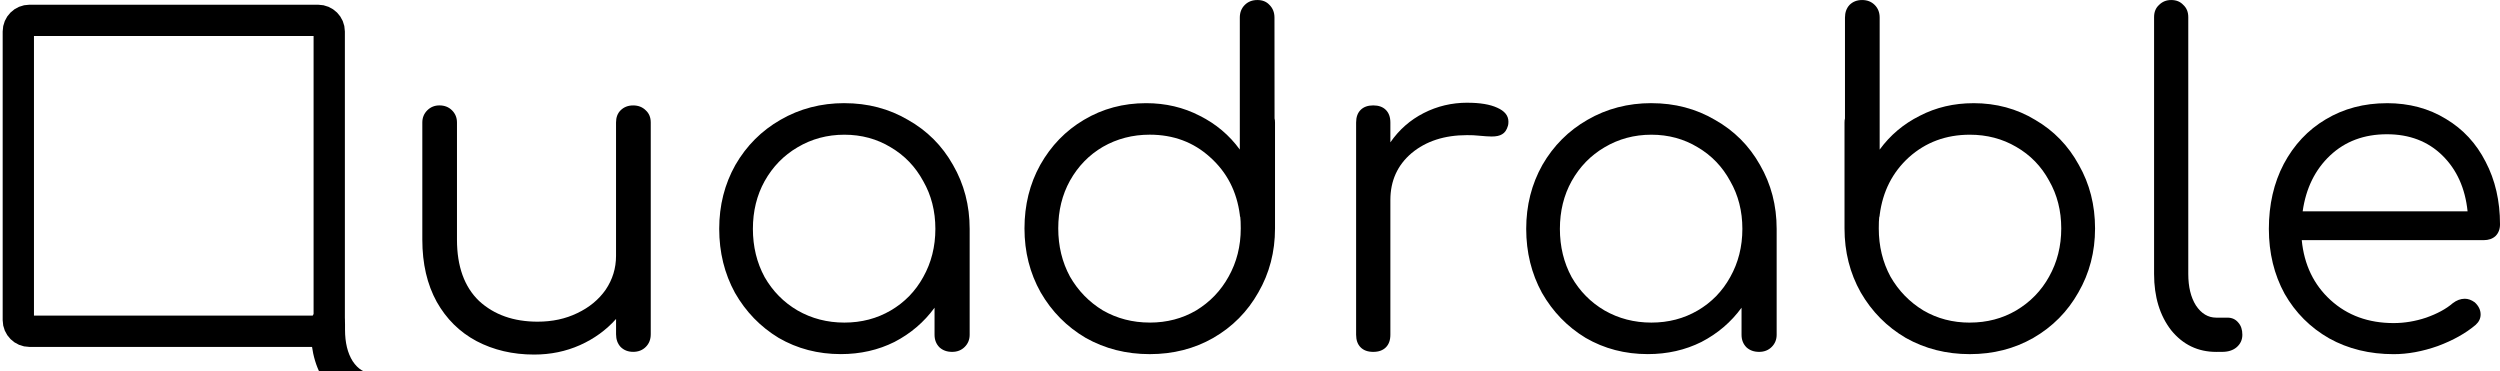
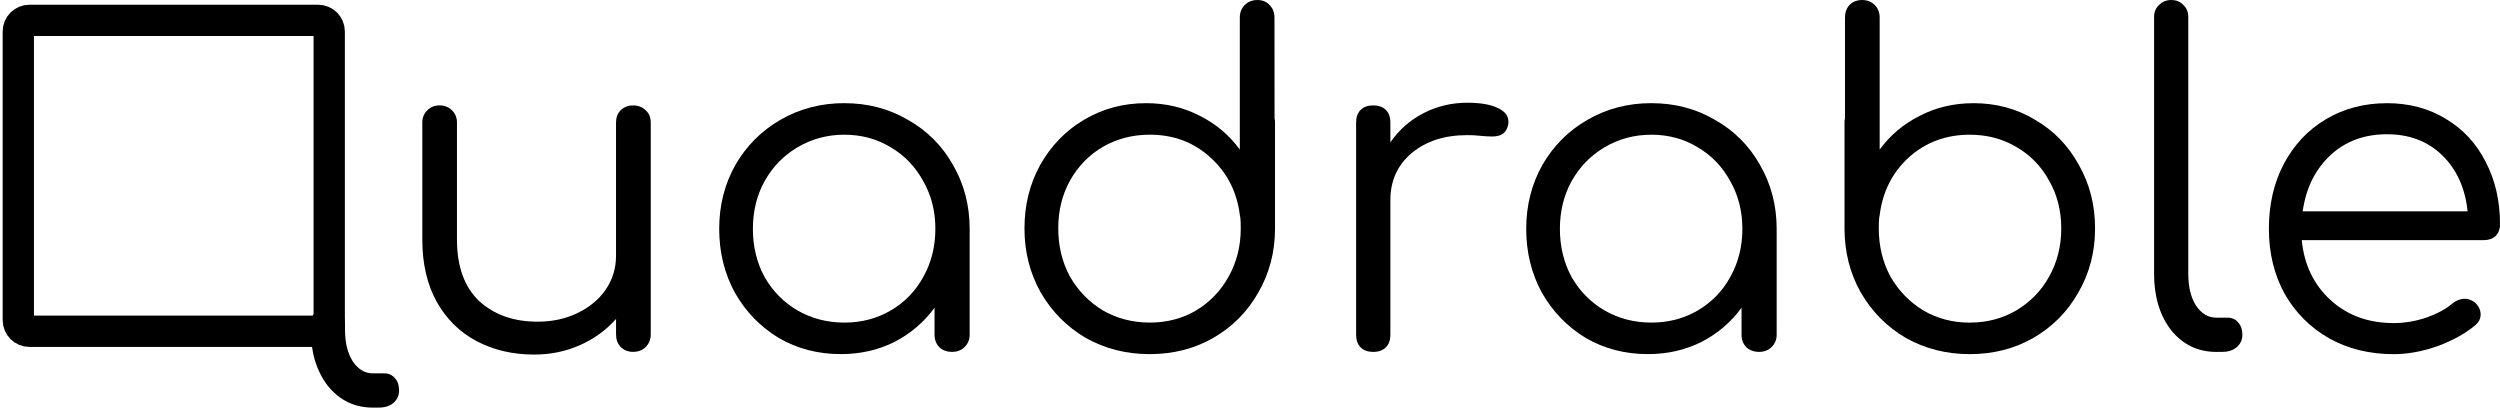
- <svg xmlns="http://www.w3.org/2000/svg" id="svg8" version="1.1" viewBox="0 0 169.153 25.078" height="94.782" width="639.32">
+ <svg xmlns="http://www.w3.org/2000/svg" width="639.32" height="105.782" viewBox="0 0 169.153 27.988" version="1.1" id="svg8">
  <defs id="defs2" />
-   <g transform="translate(-30.2926,-48.98332)" id="layer1">
-     <rect ry="0.752" y="50.361" x="31.531" height="21.037" width="21.037" id="rect851" style="fill:none;fill-opacity:1;stroke:#000000;stroke-width:2.117;stroke-linecap:round;stroke-linejoin:round;stroke-miterlimit:4;stroke-dasharray:none;stroke-dashoffset:0;stroke-opacity:1" />
-     <g transform="matrix(1.934911,0,0,1.934911,-28.11361,-45.79504)" id="text817-8" style="font-style:normal;font-weight:normal;font-size:15.756px;line-height:1.25;font-family:sans-serif;letter-spacing:0px;word-spacing:0px;fill:#000000;fill-opacity:1;stroke:none;stroke-width:0.394" aria-label="uadrable">
-       <path id="path905" style="font-style:normal;font-variant:normal;font-weight:normal;font-stretch:normal;font-size:15.756px;font-family:Comfortaa;-inkscape-font-specification:'Comfortaa, Normal';font-variant-ligatures:normal;font-variant-caps:normal;font-variant-numeric:normal;font-feature-settings:normal;text-align:start;writing-mode:lr-tb;text-anchor:start;stroke-width:0.394" d="m 52.327,52.67 q 0.268,0 0.441,0.173 0.173,0.158 0.173,0.425 v 7.405 q 0,0.268 -0.173,0.441 -0.173,0.173 -0.441,0.173 -0.268,0 -0.441,-0.173 -0.158,-0.173 -0.158,-0.441 v -0.536 q -0.52,0.583 -1.26,0.914 -0.741,0.331 -1.607,0.331 -1.119,0 -2.017,-0.473 -0.882,-0.473 -1.387,-1.371 -0.504,-0.914 -0.504,-2.174 v -4.097 q 0,-0.252 0.173,-0.425 0.173,-0.173 0.425,-0.173 0.268,0 0.441,0.173 0.173,0.173 0.173,0.425 v 4.097 q 0,1.402 0.772,2.143 0.788,0.725 2.048,0.725 0.772,0 1.387,-0.299 0.63,-0.299 0.993,-0.819 0.362,-0.536 0.362,-1.182 v -4.664 q 0,-0.268 0.158,-0.425 0.173,-0.173 0.441,-0.173 z" />
-       <path id="path907" style="font-style:normal;font-variant:normal;font-weight:normal;font-stretch:normal;font-size:15.756px;font-family:Comfortaa;-inkscape-font-specification:'Comfortaa, Normal';font-variant-ligatures:normal;font-variant-caps:normal;font-variant-numeric:normal;font-feature-settings:normal;text-align:start;writing-mode:lr-tb;text-anchor:start;stroke-width:0.394" d="m 59.712,52.591 q 1.229,0 2.222,0.583 1.008,0.567 1.576,1.576 0.583,1.008 0.583,2.237 v 3.703 q 0,0.252 -0.173,0.425 -0.173,0.173 -0.441,0.173 -0.268,0 -0.441,-0.158 -0.173,-0.173 -0.173,-0.441 v -0.945 q -0.551,0.756 -1.402,1.197 -0.851,0.425 -1.875,0.425 -1.197,0 -2.174,-0.567 -0.961,-0.583 -1.528,-1.576 -0.551,-1.008 -0.551,-2.237 0,-1.229 0.567,-2.237 0.583,-1.008 1.576,-1.576 1.008,-0.583 2.237,-0.583 z m 0,7.673 q 0.898,0 1.623,-0.425 0.725,-0.425 1.134,-1.166 0.425,-0.756 0.425,-1.686 0,-0.93 -0.425,-1.67 -0.41,-0.756 -1.134,-1.182 -0.725,-0.441 -1.623,-0.441 -0.898,0 -1.639,0.441 -0.725,0.425 -1.15,1.182 -0.41,0.741 -0.41,1.67 0,0.93 0.41,1.686 0.425,0.741 1.15,1.166 0.741,0.425 1.639,0.425 z" />
-       <path id="path909" style="font-style:normal;font-variant:normal;font-weight:normal;font-stretch:normal;font-size:15.756px;font-family:Comfortaa;-inkscape-font-specification:'Comfortaa, Normal';font-variant-ligatures:normal;font-variant-caps:normal;font-variant-numeric:normal;font-feature-settings:normal;text-align:start;writing-mode:lr-tb;text-anchor:start;stroke-width:0.394" d="m 74.755,53.127 q 0.016,0.047 0.016,0.142 v 3.703 q 0,1.229 -0.583,2.237 -0.567,1.008 -1.576,1.591 -0.993,0.567 -2.222,0.567 -1.229,0 -2.237,-0.567 -0.993,-0.583 -1.576,-1.591 -0.567,-1.008 -0.567,-2.237 0,-1.229 0.551,-2.222 0.567,-1.008 1.528,-1.576 0.977,-0.583 2.174,-0.583 1.024,0 1.875,0.441 0.851,0.425 1.402,1.182 V 49.598 q 0,-0.268 0.173,-0.441 0.173,-0.173 0.441,-0.173 0.268,0 0.425,0.173 0.173,0.173 0.173,0.441 z m -4.364,7.137 q 0.898,0 1.623,-0.425 0.725,-0.441 1.134,-1.182 0.425,-0.756 0.425,-1.686 0,-0.268 -0.016,-0.394 -0.016,-0.032 -0.016,-0.079 -0.158,-1.229 -1.04,-2.017 -0.867,-0.788 -2.111,-0.788 -0.898,0 -1.639,0.425 -0.725,0.425 -1.15,1.182 -0.41,0.741 -0.41,1.67 0,0.93 0.41,1.686 0.425,0.741 1.15,1.182 0.741,0.425 1.639,0.425 z" />
-       <path id="path911" style="font-style:normal;font-variant:normal;font-weight:normal;font-stretch:normal;font-size:15.756px;font-family:Comfortaa;-inkscape-font-specification:'Comfortaa, Normal';font-variant-ligatures:normal;font-variant-caps:normal;font-variant-numeric:normal;font-feature-settings:normal;text-align:start;writing-mode:lr-tb;text-anchor:start;stroke-width:0.394" d="m 81.499,52.576 q 0.662,0 1.04,0.173 0.394,0.173 0.394,0.488 0,0.095 -0.016,0.142 -0.063,0.221 -0.205,0.299 -0.126,0.079 -0.362,0.079 -0.142,0 -0.488,-0.032 -0.126,-0.016 -0.378,-0.016 -1.182,0 -1.938,0.63 -0.741,0.63 -0.741,1.639 v 4.711 q 0,0.284 -0.158,0.441 -0.158,0.158 -0.441,0.158 -0.284,0 -0.441,-0.158 -0.158,-0.158 -0.158,-0.441 v -7.421 q 0,-0.284 0.158,-0.441 0.158,-0.158 0.441,-0.158 0.284,0 0.441,0.158 0.158,0.158 0.158,0.441 v 0.693 q 0.457,-0.662 1.166,-1.024 0.709,-0.362 1.528,-0.362 z" />
-       <path id="path913" style="font-style:normal;font-variant:normal;font-weight:normal;font-stretch:normal;font-size:15.756px;font-family:Comfortaa;-inkscape-font-specification:'Comfortaa, Normal';font-variant-ligatures:normal;font-variant-caps:normal;font-variant-numeric:normal;font-feature-settings:normal;text-align:start;writing-mode:lr-tb;text-anchor:start;stroke-width:0.394" d="m 87.932,52.591 q 1.229,0 2.222,0.583 1.008,0.567 1.576,1.576 0.583,1.008 0.583,2.237 v 3.703 q 0,0.252 -0.173,0.425 -0.173,0.173 -0.441,0.173 -0.268,0 -0.441,-0.158 -0.173,-0.173 -0.173,-0.441 v -0.945 q -0.551,0.756 -1.402,1.197 -0.851,0.425 -1.875,0.425 -1.197,0 -2.174,-0.567 -0.961,-0.583 -1.528,-1.576 -0.551,-1.008 -0.551,-2.237 0,-1.229 0.567,-2.237 0.583,-1.008 1.576,-1.576 1.008,-0.583 2.237,-0.583 z m 0,7.673 q 0.898,0 1.623,-0.425 0.725,-0.425 1.134,-1.166 0.425,-0.756 0.425,-1.686 0,-0.93 -0.425,-1.67 -0.41,-0.756 -1.134,-1.182 -0.725,-0.441 -1.623,-0.441 -0.898,0 -1.639,0.441 -0.725,0.425 -1.15,1.182 -0.41,0.741 -0.41,1.67 0,0.93 0.41,1.686 0.425,0.741 1.15,1.166 0.741,0.425 1.639,0.425 z" />
-       <path id="path915" style="font-style:normal;font-variant:normal;font-weight:normal;font-stretch:normal;font-size:15.756px;font-family:Comfortaa;-inkscape-font-specification:'Comfortaa, Normal';font-variant-ligatures:normal;font-variant-caps:normal;font-variant-numeric:normal;font-feature-settings:normal;text-align:start;writing-mode:lr-tb;text-anchor:start;stroke-width:0.394" d="m 99.193,52.591 q 1.197,0 2.159,0.583 0.977,0.567 1.528,1.576 0.567,0.993 0.567,2.222 0,1.229 -0.583,2.237 -0.567,1.008 -1.576,1.591 -0.993,0.567 -2.222,0.567 -1.229,0 -2.237,-0.567 -0.993,-0.583 -1.576,-1.591 -0.567,-1.008 -0.567,-2.237 v -3.703 q 0,-0.095 0.016,-0.142 V 49.598 q 0,-0.268 0.158,-0.441 0.173,-0.173 0.441,-0.173 0.268,0 0.441,0.173 0.173,0.173 0.173,0.441 v 4.617 q 0.551,-0.756 1.402,-1.182 0.851,-0.441 1.875,-0.441 z m -0.126,7.673 q 0.898,0 1.623,-0.425 0.741,-0.441 1.15,-1.182 0.425,-0.756 0.425,-1.686 0,-0.93 -0.425,-1.67 -0.41,-0.756 -1.15,-1.182 -0.725,-0.425 -1.623,-0.425 -1.245,0 -2.127,0.788 -0.867,0.788 -1.024,2.017 0,0.047 -0.016,0.079 -0.016,0.126 -0.016,0.394 0,0.93 0.41,1.686 0.425,0.741 1.15,1.182 0.725,0.425 1.623,0.425 z" />
-       <path id="path917" style="font-style:normal;font-variant:normal;font-weight:normal;font-stretch:normal;font-size:15.756px;font-family:Comfortaa;-inkscape-font-specification:'Comfortaa, Normal';font-variant-ligatures:normal;font-variant-caps:normal;font-variant-numeric:normal;font-feature-settings:normal;text-align:start;writing-mode:lr-tb;text-anchor:start;stroke-width:0.394" d="m 107.686,61.289 q -0.961,0 -1.576,-0.756 -0.599,-0.772 -0.599,-1.97 v -8.981 q 0,-0.268 0.173,-0.425 0.173,-0.173 0.425,-0.173 0.268,0 0.425,0.173 0.173,0.158 0.173,0.425 V 58.563 q 0,0.678 0.268,1.103 0.284,0.425 0.709,0.425 h 0.394 q 0.236,0 0.378,0.173 0.142,0.158 0.142,0.425 0,0.268 -0.205,0.441 -0.189,0.158 -0.504,0.158 z" />
-       <path id="path919" style="font-style:normal;font-variant:normal;font-weight:normal;font-stretch:normal;font-size:15.756px;font-family:Comfortaa;-inkscape-font-specification:'Comfortaa, Normal';font-variant-ligatures:normal;font-variant-caps:normal;font-variant-numeric:normal;font-feature-settings:normal;text-align:start;writing-mode:lr-tb;text-anchor:start;stroke-width:0.394" d="m 113.653,52.591 q 1.166,0 2.064,0.551 0.898,0.536 1.387,1.497 0.504,0.961 0.504,2.19 0,0.252 -0.158,0.41 -0.158,0.142 -0.41,0.142 h -6.365 q 0.126,1.292 1.008,2.096 0.882,0.804 2.206,0.804 0.567,0 1.134,-0.189 0.583,-0.205 0.93,-0.504 0.205,-0.158 0.425,-0.158 0.173,0 0.347,0.126 0.205,0.189 0.205,0.425 0,0.205 -0.173,0.362 -0.52,0.441 -1.324,0.741 -0.804,0.284 -1.544,0.284 -1.26,0 -2.253,-0.551 -0.993,-0.567 -1.56,-1.56 -0.551,-1.008 -0.551,-2.269 0,-1.276 0.52,-2.269 0.536,-1.008 1.465,-1.56 0.945,-0.567 2.143,-0.567 z m 0,1.087 q -1.197,0 -1.985,0.741 -0.788,0.741 -0.961,1.954 h 5.767 q -0.126,-1.213 -0.882,-1.954 -0.756,-0.741 -1.938,-0.741 z" />
-       <path d="m 43.229,63.237 c -0.641,0 -1.166,-0.252 -1.576,-0.756 -0.399,-0.515 -0.599,-1.171 -0.599,-1.97 v -0.195 c 0,-0.179 0.058,-0.32 0.173,-0.425 0.116,-0.116 0.257,-0.173 0.425,-0.173 0.179,0 0.32,0.058 0.425,0.173 0.116,0.105 0.173,0.247 0.173,0.425 v 0.195 c 0,0.452 0.089,0.819 0.268,1.103 0.189,0.284 0.425,0.425 0.709,0.425 h 0.394 c 0.158,0 0.284,0.058 0.378,0.173 0.095,0.105 0.142,0.247 0.142,0.425 0,0.179 -0.068,0.326 -0.205,0.441 -0.126,0.105 -0.294,0.158 -0.504,0.158 z" style="font-style:normal;font-variant:normal;font-weight:normal;font-stretch:normal;font-size:15.756px;line-height:1.25;font-family:Comfortaa;-inkscape-font-specification:'Comfortaa, Normal';font-variant-ligatures:normal;font-variant-caps:normal;font-variant-numeric:normal;font-feature-settings:normal;text-align:start;letter-spacing:0px;word-spacing:0px;writing-mode:lr-tb;text-anchor:start;fill:#000000;fill-opacity:1;stroke:none;stroke-width:0.394" id="path917-5" />
+   <g id="layer1" transform="translate(-30.2926,-48.98332)">
+     <rect style="fill:none;fill-opacity:1;stroke:#000000;stroke-width:2.117;stroke-linecap:round;stroke-linejoin:round;stroke-miterlimit:4;stroke-dasharray:none;stroke-dashoffset:0;stroke-opacity:1" id="rect851" width="21.037" height="21.037" x="31.531" y="50.361" ry="0.752" />
+     <g aria-label="uadrable" style="font-style:normal;font-weight:normal;font-size:15.756px;line-height:1.25;font-family:sans-serif;letter-spacing:0px;word-spacing:0px;fill:#000000;fill-opacity:1;stroke:none;stroke-width:0.394" id="text817-8" transform="matrix(1.934911,0,0,1.934911,-28.11361,-45.79504)">
+       <path d="m 52.327,52.67 q 0.268,0 0.441,0.173 0.173,0.158 0.173,0.425 v 7.405 q 0,0.268 -0.173,0.441 -0.173,0.173 -0.441,0.173 -0.268,0 -0.441,-0.173 -0.158,-0.173 -0.158,-0.441 v -0.536 q -0.52,0.583 -1.26,0.914 -0.741,0.331 -1.607,0.331 -1.119,0 -2.017,-0.473 -0.882,-0.473 -1.387,-1.371 -0.504,-0.914 -0.504,-2.174 v -4.097 q 0,-0.252 0.173,-0.425 0.173,-0.173 0.425,-0.173 0.268,0 0.441,0.173 0.173,0.173 0.173,0.425 v 4.097 q 0,1.402 0.772,2.143 0.788,0.725 2.048,0.725 0.772,0 1.387,-0.299 0.63,-0.299 0.993,-0.819 0.362,-0.536 0.362,-1.182 v -4.664 q 0,-0.268 0.158,-0.425 0.173,-0.173 0.441,-0.173 z" style="font-style:normal;font-variant:normal;font-weight:normal;font-stretch:normal;font-size:15.756px;font-family:Comfortaa;-inkscape-font-specification:'Comfortaa, Normal';font-variant-ligatures:normal;font-variant-caps:normal;font-variant-numeric:normal;font-feature-settings:normal;text-align:start;writing-mode:lr-tb;text-anchor:start;stroke-width:0.394" id="path905" />
+       <path d="m 59.712,52.591 q 1.229,0 2.222,0.583 1.008,0.567 1.576,1.576 0.583,1.008 0.583,2.237 v 3.703 q 0,0.252 -0.173,0.425 -0.173,0.173 -0.441,0.173 -0.268,0 -0.441,-0.158 -0.173,-0.173 -0.173,-0.441 v -0.945 q -0.551,0.756 -1.402,1.197 -0.851,0.425 -1.875,0.425 -1.197,0 -2.174,-0.567 -0.961,-0.583 -1.528,-1.576 -0.551,-1.008 -0.551,-2.237 0,-1.229 0.567,-2.237 0.583,-1.008 1.576,-1.576 1.008,-0.583 2.237,-0.583 z m 0,7.673 q 0.898,0 1.623,-0.425 0.725,-0.425 1.134,-1.166 0.425,-0.756 0.425,-1.686 0,-0.93 -0.425,-1.67 -0.41,-0.756 -1.134,-1.182 -0.725,-0.441 -1.623,-0.441 -0.898,0 -1.639,0.441 -0.725,0.425 -1.15,1.182 -0.41,0.741 -0.41,1.67 0,0.93 0.41,1.686 0.425,0.741 1.15,1.166 0.741,0.425 1.639,0.425 z" style="font-style:normal;font-variant:normal;font-weight:normal;font-stretch:normal;font-size:15.756px;font-family:Comfortaa;-inkscape-font-specification:'Comfortaa, Normal';font-variant-ligatures:normal;font-variant-caps:normal;font-variant-numeric:normal;font-feature-settings:normal;text-align:start;writing-mode:lr-tb;text-anchor:start;stroke-width:0.394" id="path907" />
+       <path d="m 74.755,53.127 q 0.016,0.047 0.016,0.142 v 3.703 q 0,1.229 -0.583,2.237 -0.567,1.008 -1.576,1.591 -0.993,0.567 -2.222,0.567 -1.229,0 -2.237,-0.567 -0.993,-0.583 -1.576,-1.591 -0.567,-1.008 -0.567,-2.237 0,-1.229 0.551,-2.222 0.567,-1.008 1.528,-1.576 0.977,-0.583 2.174,-0.583 1.024,0 1.875,0.441 0.851,0.425 1.402,1.182 V 49.598 q 0,-0.268 0.173,-0.441 0.173,-0.173 0.441,-0.173 0.268,0 0.425,0.173 0.173,0.173 0.173,0.441 z m -4.364,7.137 q 0.898,0 1.623,-0.425 0.725,-0.441 1.134,-1.182 0.425,-0.756 0.425,-1.686 0,-0.268 -0.016,-0.394 -0.016,-0.032 -0.016,-0.079 -0.158,-1.229 -1.04,-2.017 -0.867,-0.788 -2.111,-0.788 -0.898,0 -1.639,0.425 -0.725,0.425 -1.15,1.182 -0.41,0.741 -0.41,1.67 0,0.93 0.41,1.686 0.425,0.741 1.15,1.182 0.741,0.425 1.639,0.425 z" style="font-style:normal;font-variant:normal;font-weight:normal;font-stretch:normal;font-size:15.756px;font-family:Comfortaa;-inkscape-font-specification:'Comfortaa, Normal';font-variant-ligatures:normal;font-variant-caps:normal;font-variant-numeric:normal;font-feature-settings:normal;text-align:start;writing-mode:lr-tb;text-anchor:start;stroke-width:0.394" id="path909" />
+       <path d="m 81.499,52.576 q 0.662,0 1.04,0.173 0.394,0.173 0.394,0.488 0,0.095 -0.016,0.142 -0.063,0.221 -0.205,0.299 -0.126,0.079 -0.362,0.079 -0.142,0 -0.488,-0.032 -0.126,-0.016 -0.378,-0.016 -1.182,0 -1.938,0.63 -0.741,0.63 -0.741,1.639 v 4.711 q 0,0.284 -0.158,0.441 -0.158,0.158 -0.441,0.158 -0.284,0 -0.441,-0.158 -0.158,-0.158 -0.158,-0.441 v -7.421 q 0,-0.284 0.158,-0.441 0.158,-0.158 0.441,-0.158 0.284,0 0.441,0.158 0.158,0.158 0.158,0.441 v 0.693 q 0.457,-0.662 1.166,-1.024 0.709,-0.362 1.528,-0.362 z" style="font-style:normal;font-variant:normal;font-weight:normal;font-stretch:normal;font-size:15.756px;font-family:Comfortaa;-inkscape-font-specification:'Comfortaa, Normal';font-variant-ligatures:normal;font-variant-caps:normal;font-variant-numeric:normal;font-feature-settings:normal;text-align:start;writing-mode:lr-tb;text-anchor:start;stroke-width:0.394" id="path911" />
+       <path d="m 87.932,52.591 q 1.229,0 2.222,0.583 1.008,0.567 1.576,1.576 0.583,1.008 0.583,2.237 v 3.703 q 0,0.252 -0.173,0.425 -0.173,0.173 -0.441,0.173 -0.268,0 -0.441,-0.158 -0.173,-0.173 -0.173,-0.441 v -0.945 q -0.551,0.756 -1.402,1.197 -0.851,0.425 -1.875,0.425 -1.197,0 -2.174,-0.567 -0.961,-0.583 -1.528,-1.576 -0.551,-1.008 -0.551,-2.237 0,-1.229 0.567,-2.237 0.583,-1.008 1.576,-1.576 1.008,-0.583 2.237,-0.583 z m 0,7.673 q 0.898,0 1.623,-0.425 0.725,-0.425 1.134,-1.166 0.425,-0.756 0.425,-1.686 0,-0.93 -0.425,-1.67 -0.41,-0.756 -1.134,-1.182 -0.725,-0.441 -1.623,-0.441 -0.898,0 -1.639,0.441 -0.725,0.425 -1.15,1.182 -0.41,0.741 -0.41,1.67 0,0.93 0.41,1.686 0.425,0.741 1.15,1.166 0.741,0.425 1.639,0.425 z" style="font-style:normal;font-variant:normal;font-weight:normal;font-stretch:normal;font-size:15.756px;font-family:Comfortaa;-inkscape-font-specification:'Comfortaa, Normal';font-variant-ligatures:normal;font-variant-caps:normal;font-variant-numeric:normal;font-feature-settings:normal;text-align:start;writing-mode:lr-tb;text-anchor:start;stroke-width:0.394" id="path913" />
+       <path d="m 99.193,52.591 q 1.197,0 2.159,0.583 0.977,0.567 1.528,1.576 0.567,0.993 0.567,2.222 0,1.229 -0.583,2.237 -0.567,1.008 -1.576,1.591 -0.993,0.567 -2.222,0.567 -1.229,0 -2.237,-0.567 -0.993,-0.583 -1.576,-1.591 -0.567,-1.008 -0.567,-2.237 v -3.703 q 0,-0.095 0.016,-0.142 V 49.598 q 0,-0.268 0.158,-0.441 0.173,-0.173 0.441,-0.173 0.268,0 0.441,0.173 0.173,0.173 0.173,0.441 v 4.617 q 0.551,-0.756 1.402,-1.182 0.851,-0.441 1.875,-0.441 z m -0.126,7.673 q 0.898,0 1.623,-0.425 0.741,-0.441 1.15,-1.182 0.425,-0.756 0.425,-1.686 0,-0.93 -0.425,-1.67 -0.41,-0.756 -1.15,-1.182 -0.725,-0.425 -1.623,-0.425 -1.245,0 -2.127,0.788 -0.867,0.788 -1.024,2.017 0,0.047 -0.016,0.079 -0.016,0.126 -0.016,0.394 0,0.93 0.41,1.686 0.425,0.741 1.15,1.182 0.725,0.425 1.623,0.425 z" style="font-style:normal;font-variant:normal;font-weight:normal;font-stretch:normal;font-size:15.756px;font-family:Comfortaa;-inkscape-font-specification:'Comfortaa, Normal';font-variant-ligatures:normal;font-variant-caps:normal;font-variant-numeric:normal;font-feature-settings:normal;text-align:start;writing-mode:lr-tb;text-anchor:start;stroke-width:0.394" id="path915" />
+       <path d="m 107.686,61.289 q -0.961,0 -1.576,-0.756 -0.599,-0.772 -0.599,-1.97 v -8.981 q 0,-0.268 0.173,-0.425 0.173,-0.173 0.425,-0.173 0.268,0 0.425,0.173 0.173,0.158 0.173,0.425 V 58.563 q 0,0.678 0.268,1.103 0.284,0.425 0.709,0.425 h 0.394 q 0.236,0 0.378,0.173 0.142,0.158 0.142,0.425 0,0.268 -0.205,0.441 -0.189,0.158 -0.504,0.158 z" style="font-style:normal;font-variant:normal;font-weight:normal;font-stretch:normal;font-size:15.756px;font-family:Comfortaa;-inkscape-font-specification:'Comfortaa, Normal';font-variant-ligatures:normal;font-variant-caps:normal;font-variant-numeric:normal;font-feature-settings:normal;text-align:start;writing-mode:lr-tb;text-anchor:start;stroke-width:0.394" id="path917" />
+       <path d="m 113.653,52.591 q 1.166,0 2.064,0.551 0.898,0.536 1.387,1.497 0.504,0.961 0.504,2.19 0,0.252 -0.158,0.41 -0.158,0.142 -0.41,0.142 h -6.365 q 0.126,1.292 1.008,2.096 0.882,0.804 2.206,0.804 0.567,0 1.134,-0.189 0.583,-0.205 0.93,-0.504 0.205,-0.158 0.425,-0.158 0.173,0 0.347,0.126 0.205,0.189 0.205,0.425 0,0.205 -0.173,0.362 -0.52,0.441 -1.324,0.741 -0.804,0.284 -1.544,0.284 -1.26,0 -2.253,-0.551 -0.993,-0.567 -1.56,-1.56 -0.551,-1.008 -0.551,-2.269 0,-1.276 0.52,-2.269 0.536,-1.008 1.465,-1.56 0.945,-0.567 2.143,-0.567 z m 0,1.087 q -1.197,0 -1.985,0.741 -0.788,0.741 -0.961,1.954 h 5.767 q -0.126,-1.213 -0.882,-1.954 -0.756,-0.741 -1.938,-0.741 z" style="font-style:normal;font-variant:normal;font-weight:normal;font-stretch:normal;font-size:15.756px;font-family:Comfortaa;-inkscape-font-specification:'Comfortaa, Normal';font-variant-ligatures:normal;font-variant-caps:normal;font-variant-numeric:normal;font-feature-settings:normal;text-align:start;writing-mode:lr-tb;text-anchor:start;stroke-width:0.394" id="path919" />
+       <path id="path917-5" style="font-style:normal;font-variant:normal;font-weight:normal;font-stretch:normal;font-size:15.756px;line-height:1.25;font-family:Comfortaa;-inkscape-font-specification:'Comfortaa, Normal';font-variant-ligatures:normal;font-variant-caps:normal;font-variant-numeric:normal;font-feature-settings:normal;text-align:start;letter-spacing:0px;word-spacing:0px;writing-mode:lr-tb;text-anchor:start;fill:#000000;fill-opacity:1;stroke:none;stroke-width:0.394" d="m 43.229,63.237 c -0.641,0 -1.166,-0.252 -1.576,-0.756 -0.399,-0.515 -0.599,-1.171 -0.599,-1.97 v -0.195 c 0,-0.179 0.058,-0.32 0.173,-0.425 0.116,-0.116 0.257,-0.173 0.425,-0.173 0.179,0 0.32,0.058 0.425,0.173 0.116,0.105 0.173,0.247 0.173,0.425 v 0.195 c 0,0.452 0.089,0.819 0.268,1.103 0.189,0.284 0.425,0.425 0.709,0.425 h 0.394 c 0.158,0 0.284,0.058 0.378,0.173 0.095,0.105 0.142,0.247 0.142,0.425 0,0.179 -0.068,0.326 -0.205,0.441 -0.126,0.105 -0.294,0.158 -0.504,0.158 z" />
    </g>
  </g>
</svg>
